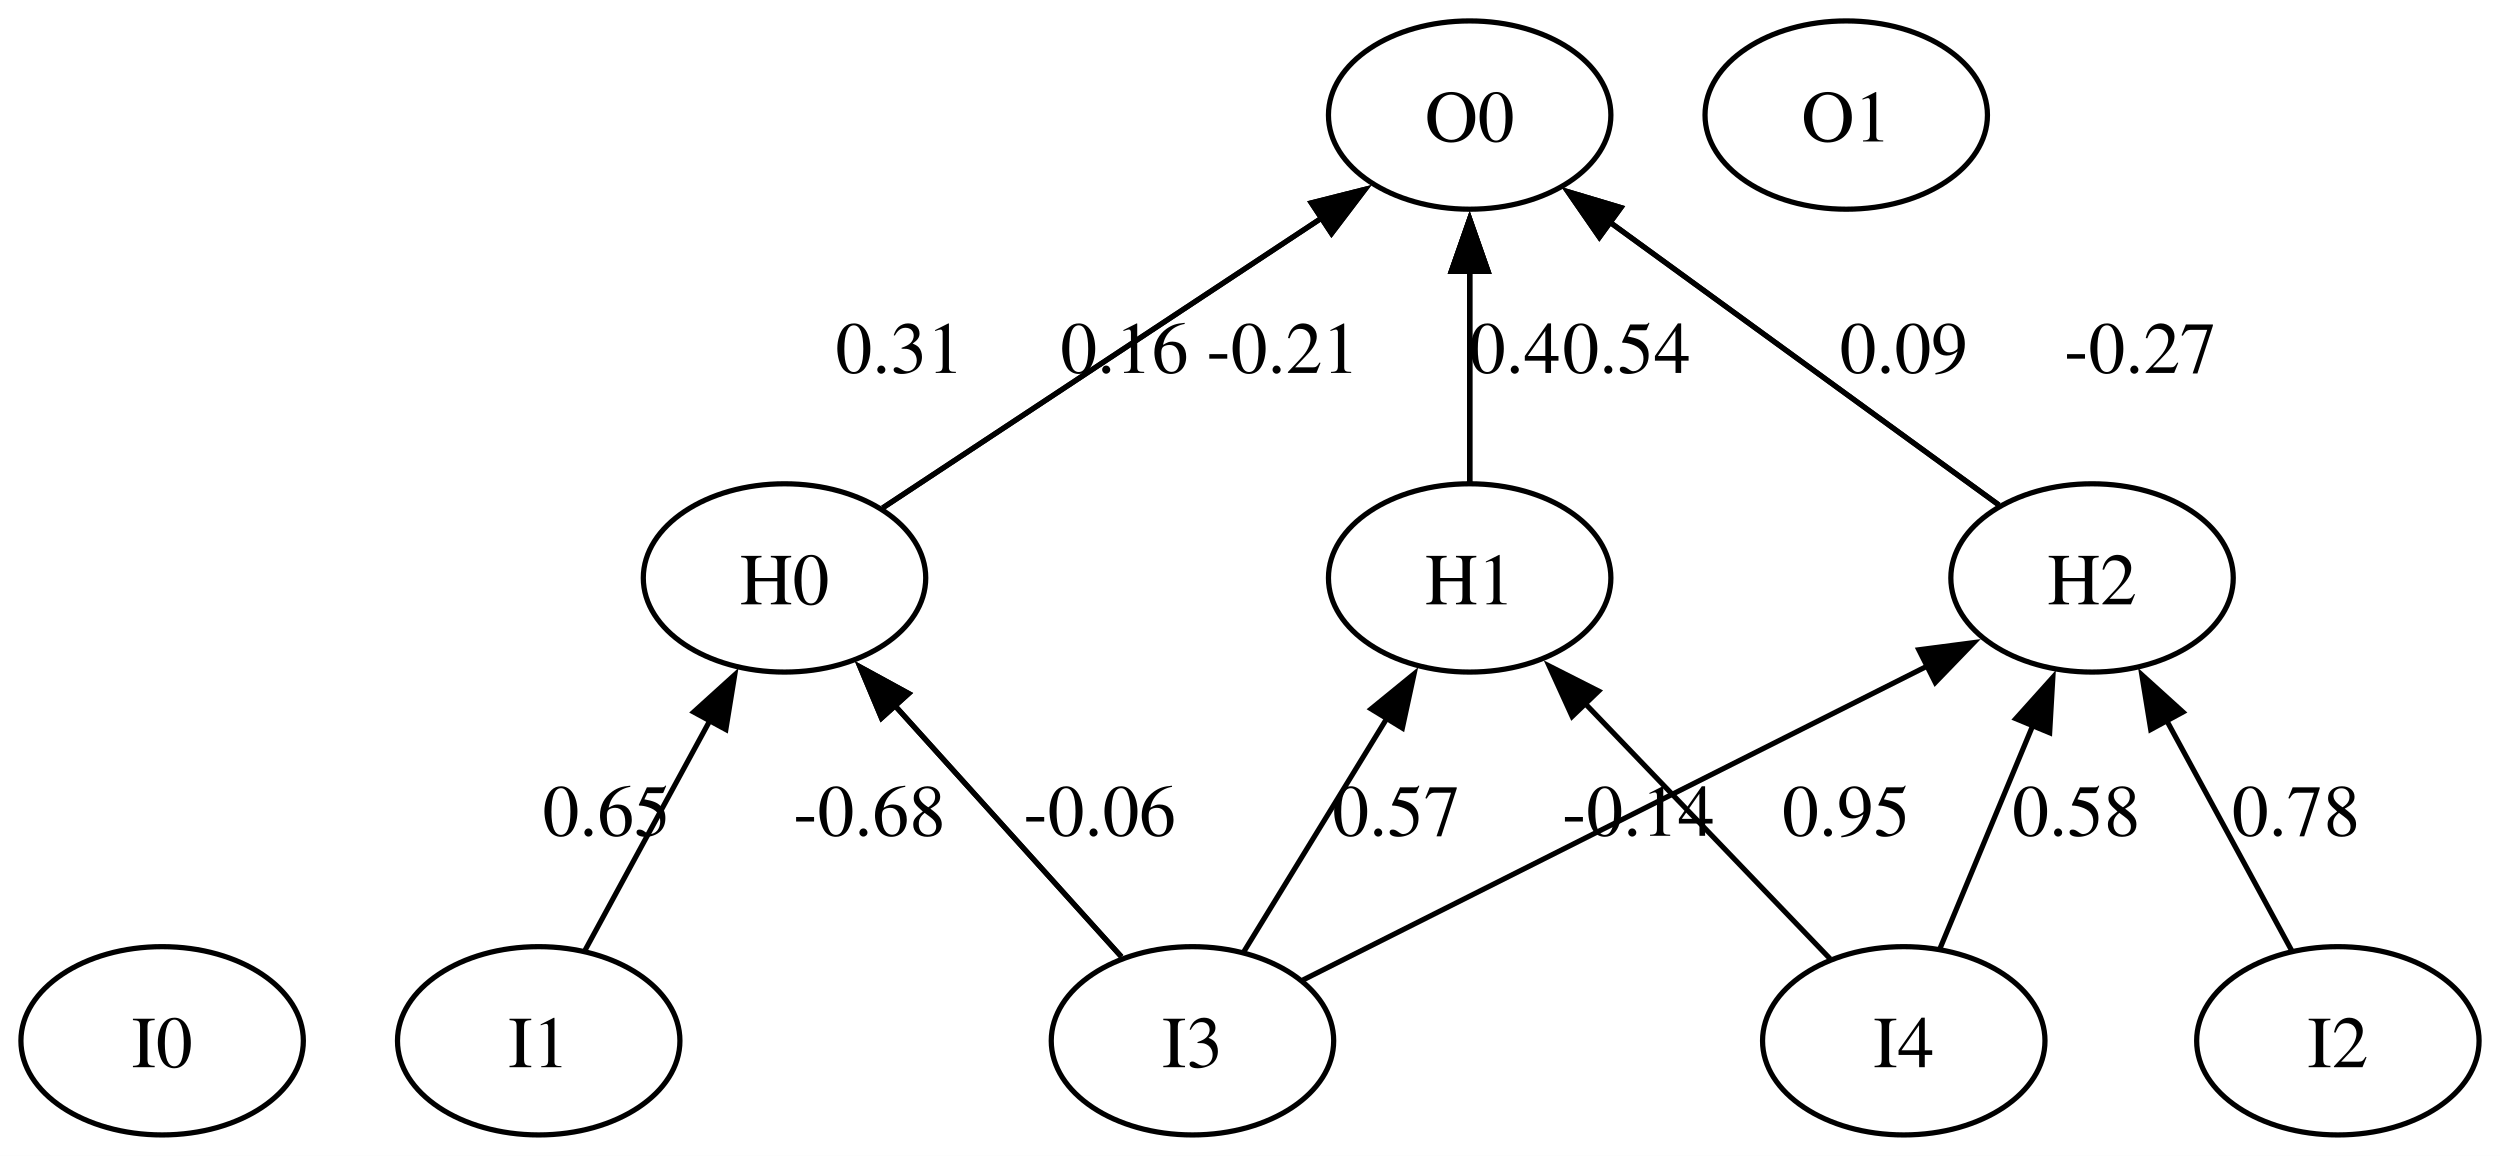
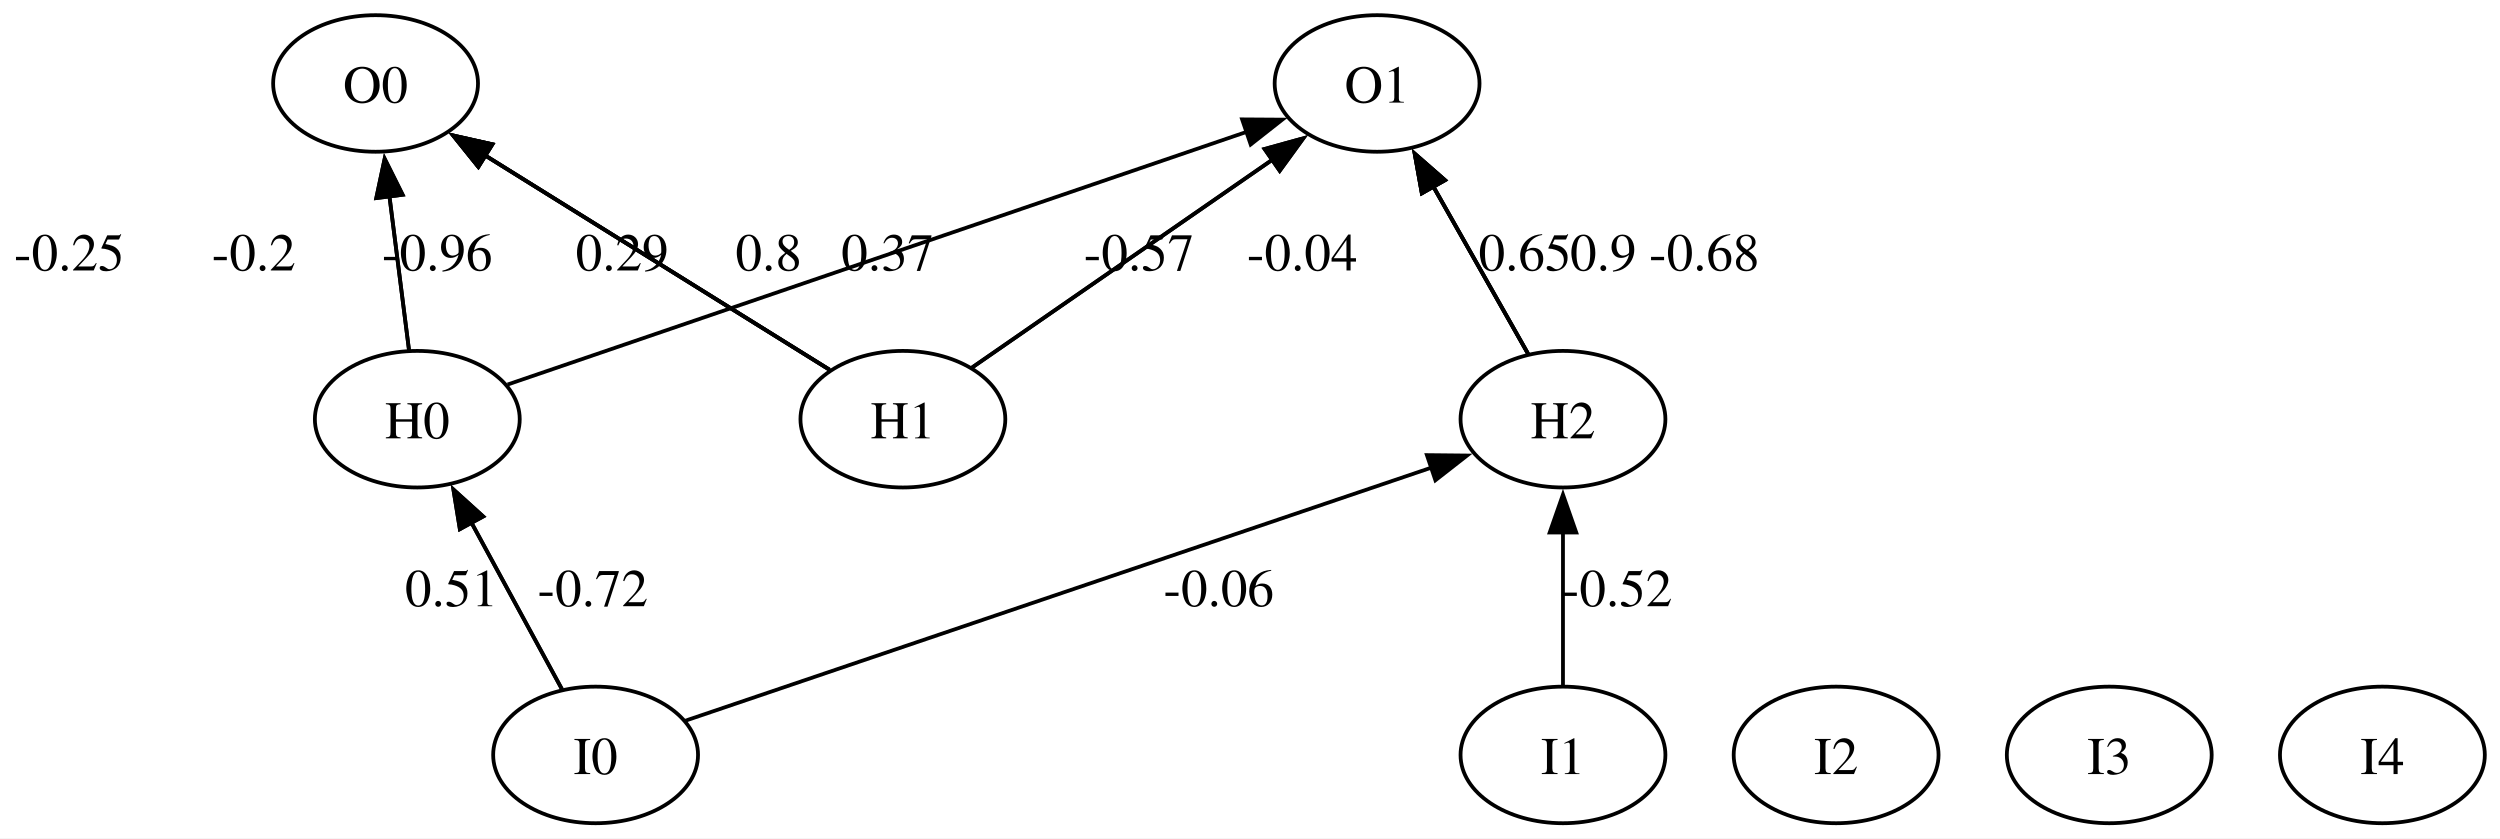
- <svg xmlns="http://www.w3.org/2000/svg" width="478pt" height="221pt" viewBox="0.00 0.00 478.00 221.00">
+ <svg xmlns="http://www.w3.org/2000/svg" width="659pt" height="221pt" viewBox="0.00 0.00 659.00 221.00">
  <g id="graph0" class="graph" transform="scale(1 1) rotate(0) translate(4 217)">
-     <polygon fill="white" stroke="none" points="-4,4 -4,-217 474,-217 474,4 -4,4" />
+     <polygon fill="white" stroke="none" points="-4,4 -4,-217 655,-217 655,4 -4,4" />
    <g id="node1" class="node">
-       <ellipse fill="white" stroke="black" cx="27" cy="-18" rx="27" ry="18" />
-       <text text-anchor="middle" x="27" y="-12.95" font-family="Times,serif" font-size="14.00">I0</text>
+       <ellipse fill="white" stroke="black" cx="153" cy="-18" rx="27" ry="18" />
+       <text text-anchor="middle" x="153" y="-12.95" font-family="Times,serif" font-size="14.00">I0</text>
+     </g>
+     <g id="node6" class="node">
+       <ellipse fill="white" stroke="black" cx="106" cy="-106.5" rx="27" ry="18" />
+       <text text-anchor="middle" x="106" y="-101.45" font-family="Times,serif" font-size="14.00">H0</text>
+     </g>
+     <g id="edge4" class="edge">
+       <path fill="none" stroke="black" d="M144.16,-35.27C137.4,-47.71 127.94,-65.12 120.13,-79.49" />
+       <polygon fill="black" stroke="black" points="117.22,-77.52 115.52,-87.97 123.37,-80.86 117.22,-77.52" />
+       <text text-anchor="middle" x="152.25" y="-57.2" font-family="Times,serif" font-size="14.00">-0.72</text>
+     </g>
+     <g id="edge5" class="edge">
+       <path fill="none" stroke="black" d="M144.16,-35.27C137.4,-47.71 127.94,-65.12 120.13,-79.49" />
+       <polygon fill="black" stroke="black" points="117.22,-77.52 115.52,-87.97 123.37,-80.86 117.22,-77.52" />
+       <text text-anchor="middle" x="115" y="-57.2" font-family="Times,serif" font-size="14.00">0.51</text>
+     </g>
+     <g id="node8" class="node">
+       <ellipse fill="white" stroke="black" cx="408" cy="-106.5" rx="27" ry="18" />
+       <text text-anchor="middle" x="408" y="-101.45" font-family="Times,serif" font-size="14.00">H2</text>
+     </g>
+     <g id="edge14" class="edge">
+       <path fill="none" stroke="black" d="M176.53,-26.98C221.68,-42.3 320.62,-75.86 373.34,-93.74" />
+       <polygon fill="black" stroke="black" points="372.13,-97.03 382.72,-96.92 374.37,-90.4 372.13,-97.03" />
+       <text text-anchor="middle" x="317.25" y="-57.2" font-family="Times,serif" font-size="14.00">-0.06</text>
    </g>
    <g id="node2" class="node">
-       <ellipse fill="white" stroke="black" cx="99" cy="-18" rx="27" ry="18" />
-       <text text-anchor="middle" x="99" y="-12.95" font-family="Times,serif" font-size="14.00">I1</text>
+       <ellipse fill="white" stroke="black" cx="408" cy="-18" rx="27" ry="18" />
+       <text text-anchor="middle" x="408" y="-12.95" font-family="Times,serif" font-size="14.00">I1</text>
    </g>
-     <g id="node6" class="node">
-       <ellipse fill="white" stroke="black" cx="146" cy="-106.5" rx="27" ry="18" />
-       <text text-anchor="middle" x="146" y="-101.45" font-family="Times,serif" font-size="14.00">H0</text>
-     </g>
-     <g id="edge5" class="edge">
-       <path fill="none" stroke="black" d="M107.84,-35.27C114.6,-47.71 124.06,-65.12 131.87,-79.49" />
-       <polygon fill="black" stroke="black" points="128.63,-80.86 136.48,-87.97 134.78,-77.52 128.63,-80.86" />
-       <text text-anchor="middle" x="112" y="-57.2" font-family="Times,serif" font-size="14.00">0.65</text>
+     <g id="edge15" class="edge">
+       <path fill="none" stroke="black" d="M408,-36.09C408,-47.74 408,-63.45 408,-76.98" />
+       <polygon fill="black" stroke="black" points="404.5,-76.64 408,-86.64 411.5,-76.64 404.5,-76.64" />
+       <text text-anchor="middle" x="422.25" y="-57.2" font-family="Times,serif" font-size="14.00">-0.52</text>
    </g>
    <g id="node3" class="node">
-       <ellipse fill="white" stroke="black" cx="443" cy="-18" rx="27" ry="18" />
-       <text text-anchor="middle" x="443" y="-12.95" font-family="Times,serif" font-size="14.00">I2</text>
+       <ellipse fill="white" stroke="black" cx="480" cy="-18" rx="27" ry="18" />
+       <text text-anchor="middle" x="480" y="-12.95" font-family="Times,serif" font-size="14.00">I2</text>
    </g>
-     <g id="node8" class="node">
-       <ellipse fill="white" stroke="black" cx="396" cy="-106.5" rx="27" ry="18" />
-       <text text-anchor="middle" x="396" y="-101.45" font-family="Times,serif" font-size="14.00">H2</text>
+     <g id="node4" class="node">
+       <ellipse fill="white" stroke="black" cx="552" cy="-18" rx="27" ry="18" />
+       <text text-anchor="middle" x="552" y="-12.95" font-family="Times,serif" font-size="14.00">I3</text>
+     </g>
+     <g id="node5" class="node">
+       <ellipse fill="white" stroke="black" cx="624" cy="-18" rx="27" ry="18" />
+       <text text-anchor="middle" x="624" y="-12.95" font-family="Times,serif" font-size="14.00">I4</text>
+     </g>
+     <g id="node9" class="node">
+       <ellipse fill="white" stroke="black" cx="95" cy="-195" rx="27" ry="18" />
+       <text text-anchor="middle" x="95" y="-189.95" font-family="Times,serif" font-size="14.00">O0</text>
+     </g>
+     <g id="edge1" class="edge">
+       <path fill="none" stroke="black" d="M103.83,-124.59C102.34,-136.24 100.35,-151.95 98.63,-165.48" />
+       <polygon fill="black" stroke="black" points="95.19,-164.79 97.4,-175.15 102.13,-165.67 95.19,-164.79" />
+       <text text-anchor="middle" x="14.25" y="-145.7" font-family="Times,serif" font-size="14.00">-0.25</text>
+     </g>
+     <g id="edge2" class="edge">
+       <path fill="none" stroke="black" d="M103.83,-124.59C102.34,-136.24 100.35,-151.95 98.63,-165.48" />
+       <polygon fill="black" stroke="black" points="95.19,-164.79 97.4,-175.15 102.13,-165.67 95.19,-164.79" />
+       <text text-anchor="middle" x="62.88" y="-145.7" font-family="Times,serif" font-size="14.00">-0.2</text>
+     </g>
+     <g id="node10" class="node">
+       <ellipse fill="white" stroke="black" cx="359" cy="-195" rx="27" ry="18" />
+       <text text-anchor="middle" x="359" y="-189.95" font-family="Times,serif" font-size="14.00">O1</text>
+     </g>
+     <g id="edge3" class="edge">
+       <path fill="none" stroke="black" d="M129.8,-115.64C174.84,-131.04 272.67,-164.48 324.76,-182.29" />
+       <polygon fill="black" stroke="black" points="323.42,-185.53 334.01,-185.46 325.68,-178.91 323.42,-185.53" />
+       <text text-anchor="middle" x="198.62" y="-145.7" font-family="Times,serif" font-size="14.00">0.8</text>
+     </g>
+     <g id="node7" class="node">
+       <ellipse fill="white" stroke="black" cx="234" cy="-106.5" rx="27" ry="18" />
+       <text text-anchor="middle" x="234" y="-101.45" font-family="Times,serif" font-size="14.00">H1</text>
+     </g>
+     <g id="edge8" class="edge">
+       <path fill="none" stroke="black" d="M214.67,-119.53C191.12,-134.18 151.12,-159.07 123.91,-176.01" />
+       <polygon fill="black" stroke="black" points="122.09,-173.02 115.45,-181.28 125.79,-178.96 122.09,-173.02" />
+       <text text-anchor="middle" x="111.25" y="-145.7" font-family="Times,serif" font-size="14.00">-0.96</text>
+     </g>
+     <g id="edge9" class="edge">
+       <path fill="none" stroke="black" d="M214.67,-119.53C191.12,-134.18 151.12,-159.07 123.91,-176.01" />
+       <polygon fill="black" stroke="black" points="122.09,-173.02 115.45,-181.28 125.79,-178.96 122.09,-173.02" />
+       <text text-anchor="middle" x="160" y="-145.7" font-family="Times,serif" font-size="14.00">0.29</text>
+     </g>
+     <g id="edge10" class="edge">
+       <path fill="none" stroke="black" d="M214.67,-119.53C191.12,-134.18 151.12,-159.07 123.91,-176.01" />
+       <polygon fill="black" stroke="black" points="122.09,-173.02 115.45,-181.28 125.79,-178.96 122.09,-173.02" />
+       <text text-anchor="middle" x="230" y="-145.7" font-family="Times,serif" font-size="14.00">0.37</text>
+     </g>
+     <g id="edge6" class="edge">
+       <path fill="none" stroke="black" d="M252.18,-120.08C273.01,-134.49 307.37,-158.27 331.48,-174.96" />
+       <polygon fill="black" stroke="black" points="329.34,-177.73 339.56,-180.55 333.33,-171.98 329.34,-177.73" />
+       <text text-anchor="middle" x="296.25" y="-145.7" font-family="Times,serif" font-size="14.00">-0.57</text>
+     </g>
+     <g id="edge7" class="edge">
+       <path fill="none" stroke="black" d="M252.18,-120.08C273.01,-134.49 307.37,-158.27 331.48,-174.96" />
+       <polygon fill="black" stroke="black" points="329.34,-177.73 339.56,-180.55 333.33,-171.98 329.34,-177.73" />
+       <text text-anchor="middle" x="339.25" y="-145.7" font-family="Times,serif" font-size="14.00">-0.04</text>
    </g>
    <g id="edge11" class="edge">
-       <path fill="none" stroke="black" d="M434.16,-35.27C427.4,-47.71 417.94,-65.12 410.13,-79.49" />
-       <polygon fill="black" stroke="black" points="407.22,-77.52 405.52,-87.97 413.37,-80.86 407.22,-77.52" />
-       <text text-anchor="middle" x="435" y="-57.2" font-family="Times,serif" font-size="14.00">0.78</text>
-     </g>
-     <g id="node4" class="node">
-       <ellipse fill="white" stroke="black" cx="224" cy="-18" rx="27" ry="18" />
-       <text text-anchor="middle" x="224" y="-12.95" font-family="Times,serif" font-size="14.00">I3</text>
-     </g>
-     <g id="edge3" class="edge">
-       <path fill="none" stroke="black" d="M210.41,-34.07C198.45,-47.34 180.82,-66.88 167.03,-82.17" />
-       <polygon fill="black" stroke="black" points="164.54,-79.71 160.44,-89.48 169.74,-84.4 164.54,-79.71" />
-       <text text-anchor="middle" x="162.25" y="-57.2" font-family="Times,serif" font-size="14.00">-0.68</text>
-     </g>
-     <g id="edge4" class="edge">
-       <path fill="none" stroke="black" d="M210.41,-34.07C198.45,-47.34 180.82,-66.88 167.03,-82.17" />
-       <polygon fill="black" stroke="black" points="164.54,-79.71 160.44,-89.48 169.74,-84.4 164.54,-79.71" />
-       <text text-anchor="middle" x="206.25" y="-57.2" font-family="Times,serif" font-size="14.00">-0.06</text>
-     </g>
-     <g id="node7" class="node">
-       <ellipse fill="white" stroke="black" cx="277" cy="-106.5" rx="27" ry="18" />
-       <text text-anchor="middle" x="277" y="-101.45" font-family="Times,serif" font-size="14.00">H1</text>
-     </g>
-     <g id="edge9" class="edge">
-       <path fill="none" stroke="black" d="M233.72,-34.87C241.44,-47.47 252.39,-65.34 261.35,-79.95" />
-       <polygon fill="black" stroke="black" points="258.16,-81.45 266.37,-88.15 264.13,-77.8 258.16,-81.45" />
-       <text text-anchor="middle" x="263" y="-57.2" font-family="Times,serif" font-size="14.00">0.57</text>
-     </g>
-     <g id="edge15" class="edge">
-       <path fill="none" stroke="black" d="M245.09,-29.61C275.01,-44.65 329.98,-72.3 364.67,-89.74" />
-       <polygon fill="black" stroke="black" points="362.88,-92.76 373.38,-94.13 366.02,-86.51 362.88,-92.76" />
-       <text text-anchor="middle" x="309.25" y="-57.2" font-family="Times,serif" font-size="14.00">-0.14</text>
-     </g>
-     <g id="node5" class="node">
-       <ellipse fill="white" stroke="black" cx="360" cy="-18" rx="27" ry="18" />
-       <text text-anchor="middle" x="360" y="-12.95" font-family="Times,serif" font-size="14.00">I4</text>
-     </g>
-     <g id="edge10" class="edge">
-       <path fill="none" stroke="black" d="M345.92,-33.67C333.04,-47.09 313.79,-67.16 298.9,-82.67" />
-       <polygon fill="black" stroke="black" points="296.59,-80.02 292.2,-89.66 301.65,-84.87 296.59,-80.02" />
-       <text text-anchor="middle" x="349" y="-57.2" font-family="Times,serif" font-size="14.00">0.95</text>
-     </g>
-     <g id="edge14" class="edge">
-       <path fill="none" stroke="black" d="M366.94,-35.68C371.97,-47.76 378.88,-64.37 384.7,-78.36" />
-       <polygon fill="black" stroke="black" points="381.42,-79.59 388.5,-87.48 387.89,-76.9 381.42,-79.59" />
-       <text text-anchor="middle" x="393" y="-57.2" font-family="Times,serif" font-size="14.00">0.58</text>
-     </g>
-     <g id="node9" class="node">
-       <ellipse fill="white" stroke="black" cx="277" cy="-195" rx="27" ry="18" />
-       <text text-anchor="middle" x="277" y="-189.95" font-family="Times,serif" font-size="14.00">O0</text>
-     </g>
-     <g id="edge1" class="edge">
-       <path fill="none" stroke="black" d="M164.77,-119.89C186.75,-134.41 223.39,-158.6 248.8,-175.38" />
-       <polygon fill="black" stroke="black" points="246.73,-178.21 257,-180.8 250.59,-172.36 246.73,-178.21" />
-       <text text-anchor="middle" x="211" y="-145.7" font-family="Times,serif" font-size="14.00">0.16</text>
-     </g>
-     <g id="edge2" class="edge">
-       <path fill="none" stroke="black" d="M164.77,-119.89C186.75,-134.41 223.39,-158.6 248.8,-175.38" />
-       <polygon fill="black" stroke="black" points="246.73,-178.21 257,-180.8 250.59,-172.36 246.73,-178.21" />
-       <text text-anchor="middle" x="168" y="-145.7" font-family="Times,serif" font-size="14.00">0.31</text>
-     </g>
-     <g id="edge6" class="edge">
-       <path fill="none" stroke="black" d="M277,-124.59C277,-136.24 277,-151.95 277,-165.48" />
-       <polygon fill="black" stroke="black" points="273.5,-165.14 277,-175.14 280.5,-165.14 273.5,-165.14" />
-       <text text-anchor="middle" x="241.25" y="-145.7" font-family="Times,serif" font-size="14.00">-0.21</text>
-     </g>
-     <g id="edge7" class="edge">
-       <path fill="none" stroke="black" d="M277,-124.59C277,-136.24 277,-151.95 277,-165.48" />
-       <polygon fill="black" stroke="black" points="273.5,-165.14 277,-175.14 280.5,-165.14 273.5,-165.14" />
-       <text text-anchor="middle" x="285.62" y="-145.7" font-family="Times,serif" font-size="14.00">0.4</text>
-     </g>
-     <g id="edge8" class="edge">
-       <path fill="none" stroke="black" d="M277,-124.59C277,-136.24 277,-151.95 277,-165.48" />
-       <polygon fill="black" stroke="black" points="273.5,-165.14 277,-175.14 280.5,-165.14 273.5,-165.14" />
-       <text text-anchor="middle" x="307" y="-145.7" font-family="Times,serif" font-size="14.00">0.54</text>
+       <path fill="none" stroke="black" d="M398.78,-123.77C391.73,-136.21 381.87,-153.62 373.73,-167.99" />
+       <polygon fill="black" stroke="black" points="370.8,-166.06 368.92,-176.49 376.9,-169.51 370.8,-166.06" />
+       <text text-anchor="middle" x="398" y="-145.7" font-family="Times,serif" font-size="14.00">0.65</text>
    </g>
    <g id="edge12" class="edge">
-       <path fill="none" stroke="black" d="M378.18,-120.45C358.44,-134.8 326.39,-158.1 303.66,-174.62" />
-       <polygon fill="black" stroke="black" points="301.8,-171.64 295.77,-180.35 305.92,-177.31 301.8,-171.64" />
-       <text text-anchor="middle" x="405.25" y="-145.7" font-family="Times,serif" font-size="14.00">-0.27</text>
+       <path fill="none" stroke="black" d="M398.78,-123.77C391.73,-136.21 381.87,-153.62 373.73,-167.99" />
+       <polygon fill="black" stroke="black" points="370.8,-166.06 368.92,-176.49 376.9,-169.51 370.8,-166.06" />
+       <text text-anchor="middle" x="418.62" y="-145.7" font-family="Times,serif" font-size="14.00">0.9</text>
    </g>
    <g id="edge13" class="edge">
-       <path fill="none" stroke="black" d="M378.18,-120.45C358.44,-134.8 326.39,-158.1 303.66,-174.62" />
-       <polygon fill="black" stroke="black" points="301.8,-171.64 295.77,-180.35 305.92,-177.31 301.8,-171.64" />
-       <text text-anchor="middle" x="360" y="-145.7" font-family="Times,serif" font-size="14.00">0.09</text>
-     </g>
-     <g id="node10" class="node">
-       <ellipse fill="white" stroke="black" cx="349" cy="-195" rx="27" ry="18" />
-       <text text-anchor="middle" x="349" y="-189.95" font-family="Times,serif" font-size="14.00">O1</text>
+       <path fill="none" stroke="black" d="M398.78,-123.77C391.73,-136.21 381.87,-153.62 373.73,-167.99" />
+       <polygon fill="black" stroke="black" points="370.8,-166.06 368.92,-176.49 376.9,-169.51 370.8,-166.06" />
+       <text text-anchor="middle" x="445.25" y="-145.7" font-family="Times,serif" font-size="14.00">-0.68</text>
    </g>
  </g>
</svg>
